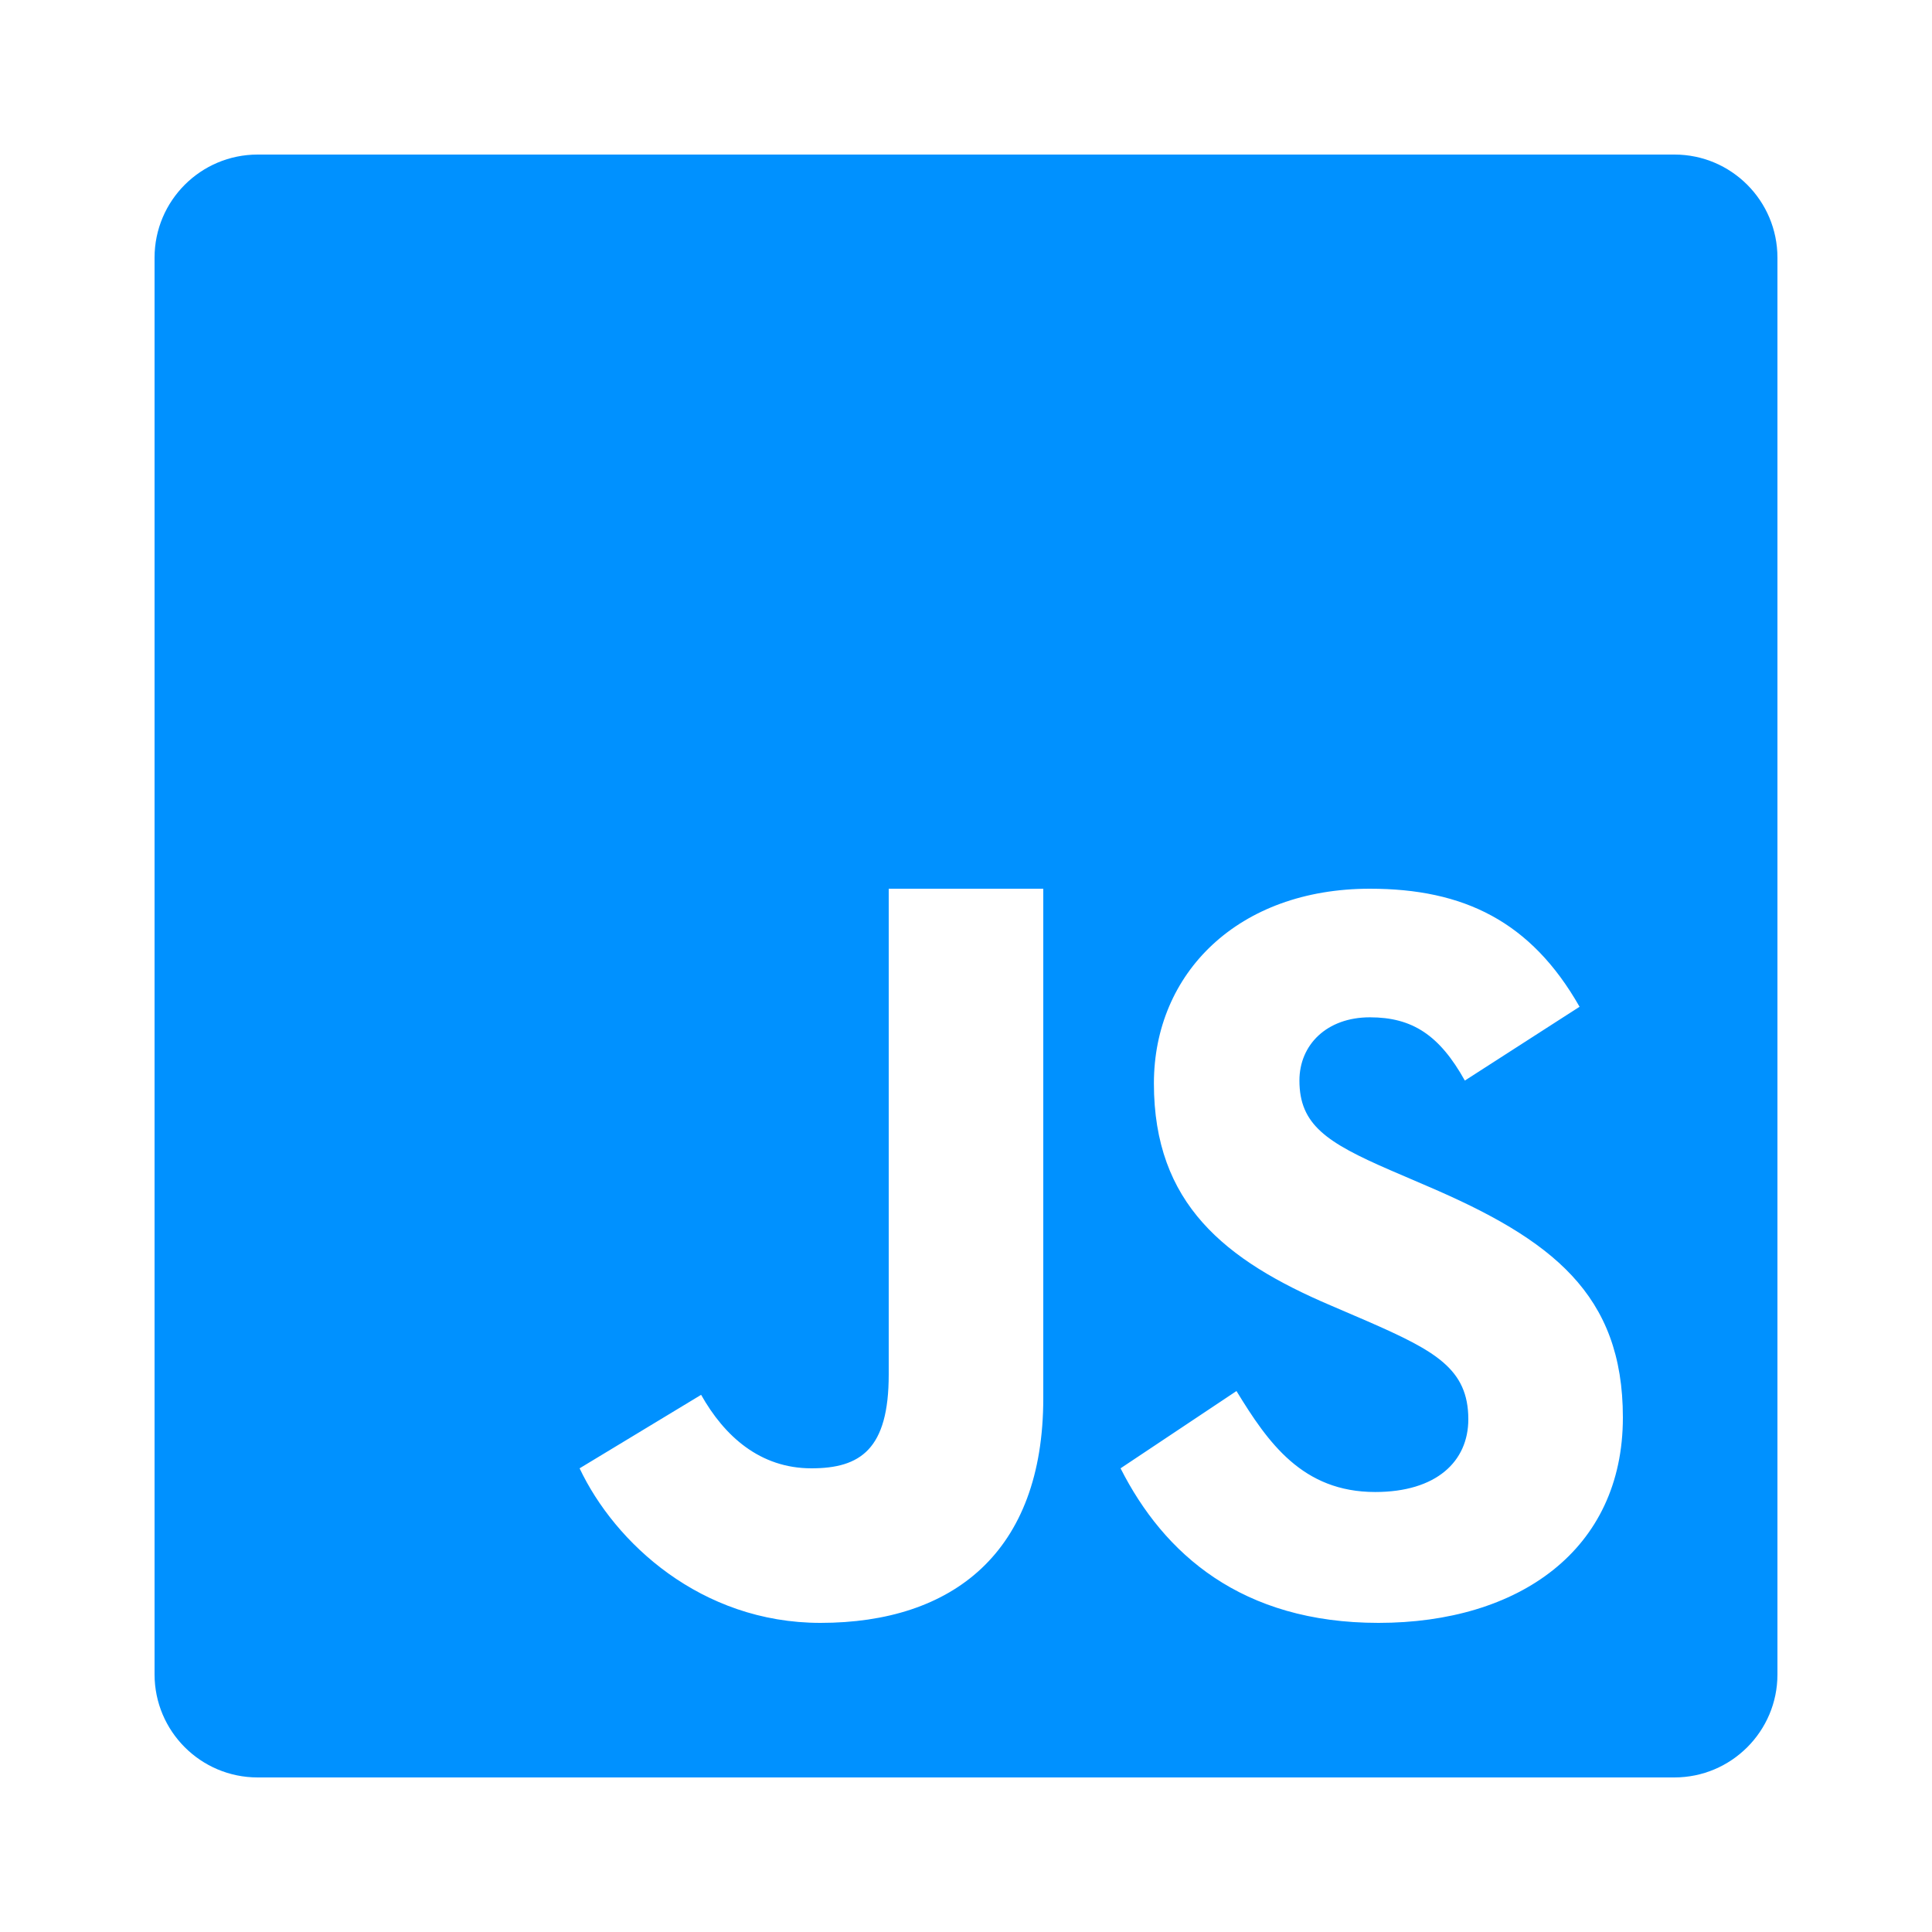
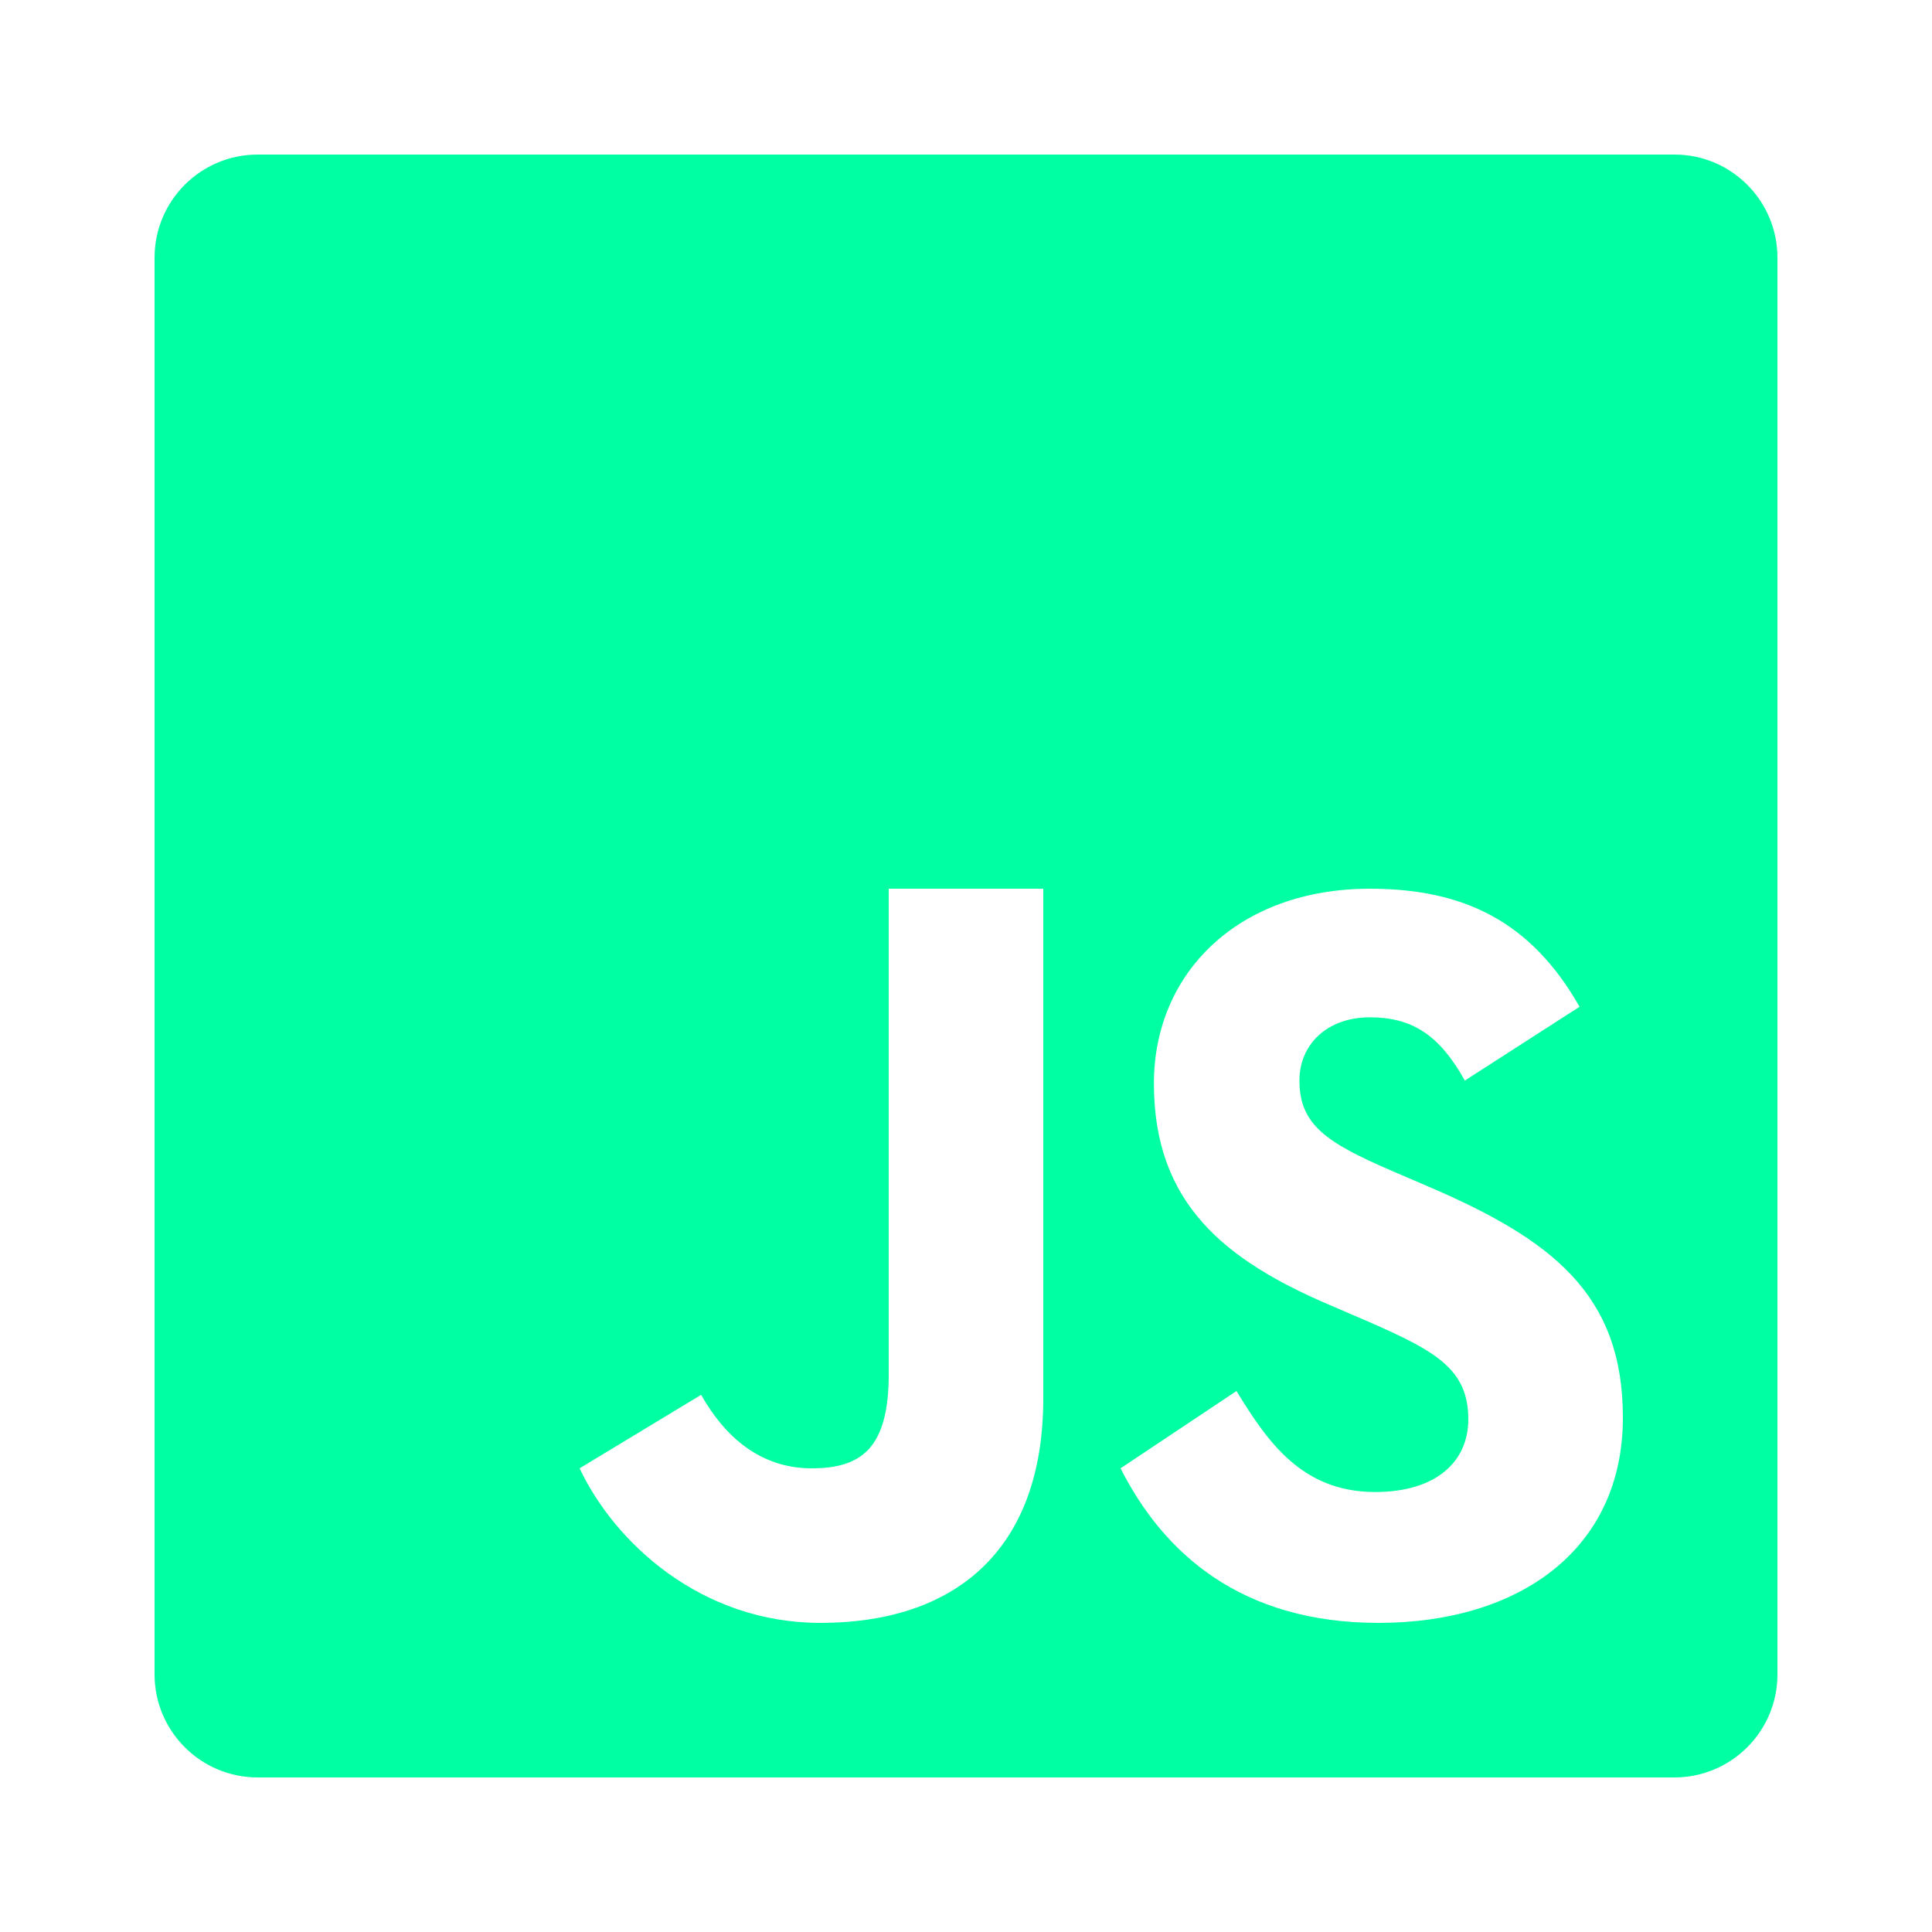
- <svg xmlns="http://www.w3.org/2000/svg" viewBox="0 0 50 50" width="250px" fill="#0091ff" height="250px">
+ <svg xmlns="http://www.w3.org/2000/svg" viewBox="0 0 50 50" width="250px" fill="#00FFA2" height="250px">
  <path d="M 43.336 4 L 6.668 4 C 5.195 4 4 5.195 4 6.668 L 4 43.332 C 4 44.805 5.195 46 6.668 46 L 43.332 46 C 44.805 46 46 44.805 46 43.336 L 46 6.668 C 46 5.195 44.805 4 43.336 4 Z M 27 36.184 C 27 40.18 24.656 42 21.234 42 C 18.141 42 15.91 39.926 15 38 L 18.145 36.098 C 18.75 37.172 19.672 38 21 38 C 22.27 38 23 37.504 23 35.574 L 23 23 L 27 23 Z M 35.676 42 C 32.133 42 30.121 40.215 29 38 L 32 36 C 32.816 37.336 33.707 38.613 35.59 38.613 C 37.172 38.613 38 37.824 38 36.73 C 38 35.426 37.141 34.961 35.402 34.199 L 34.449 33.789 C 31.695 32.617 29.863 31.148 29.863 28.039 C 29.863 25.18 32.047 23 35.453 23 C 37.879 23 39.621 23.844 40.879 26.055 L 37.91 27.965 C 37.254 26.789 36.551 26.328 35.453 26.328 C 34.336 26.328 33.629 27.039 33.629 27.965 C 33.629 29.109 34.336 29.57 35.973 30.281 L 36.926 30.691 C 40.172 32.078 42 33.496 42 36.684 C 42 40.117 39.301 42 35.676 42 Z" />
</svg>
